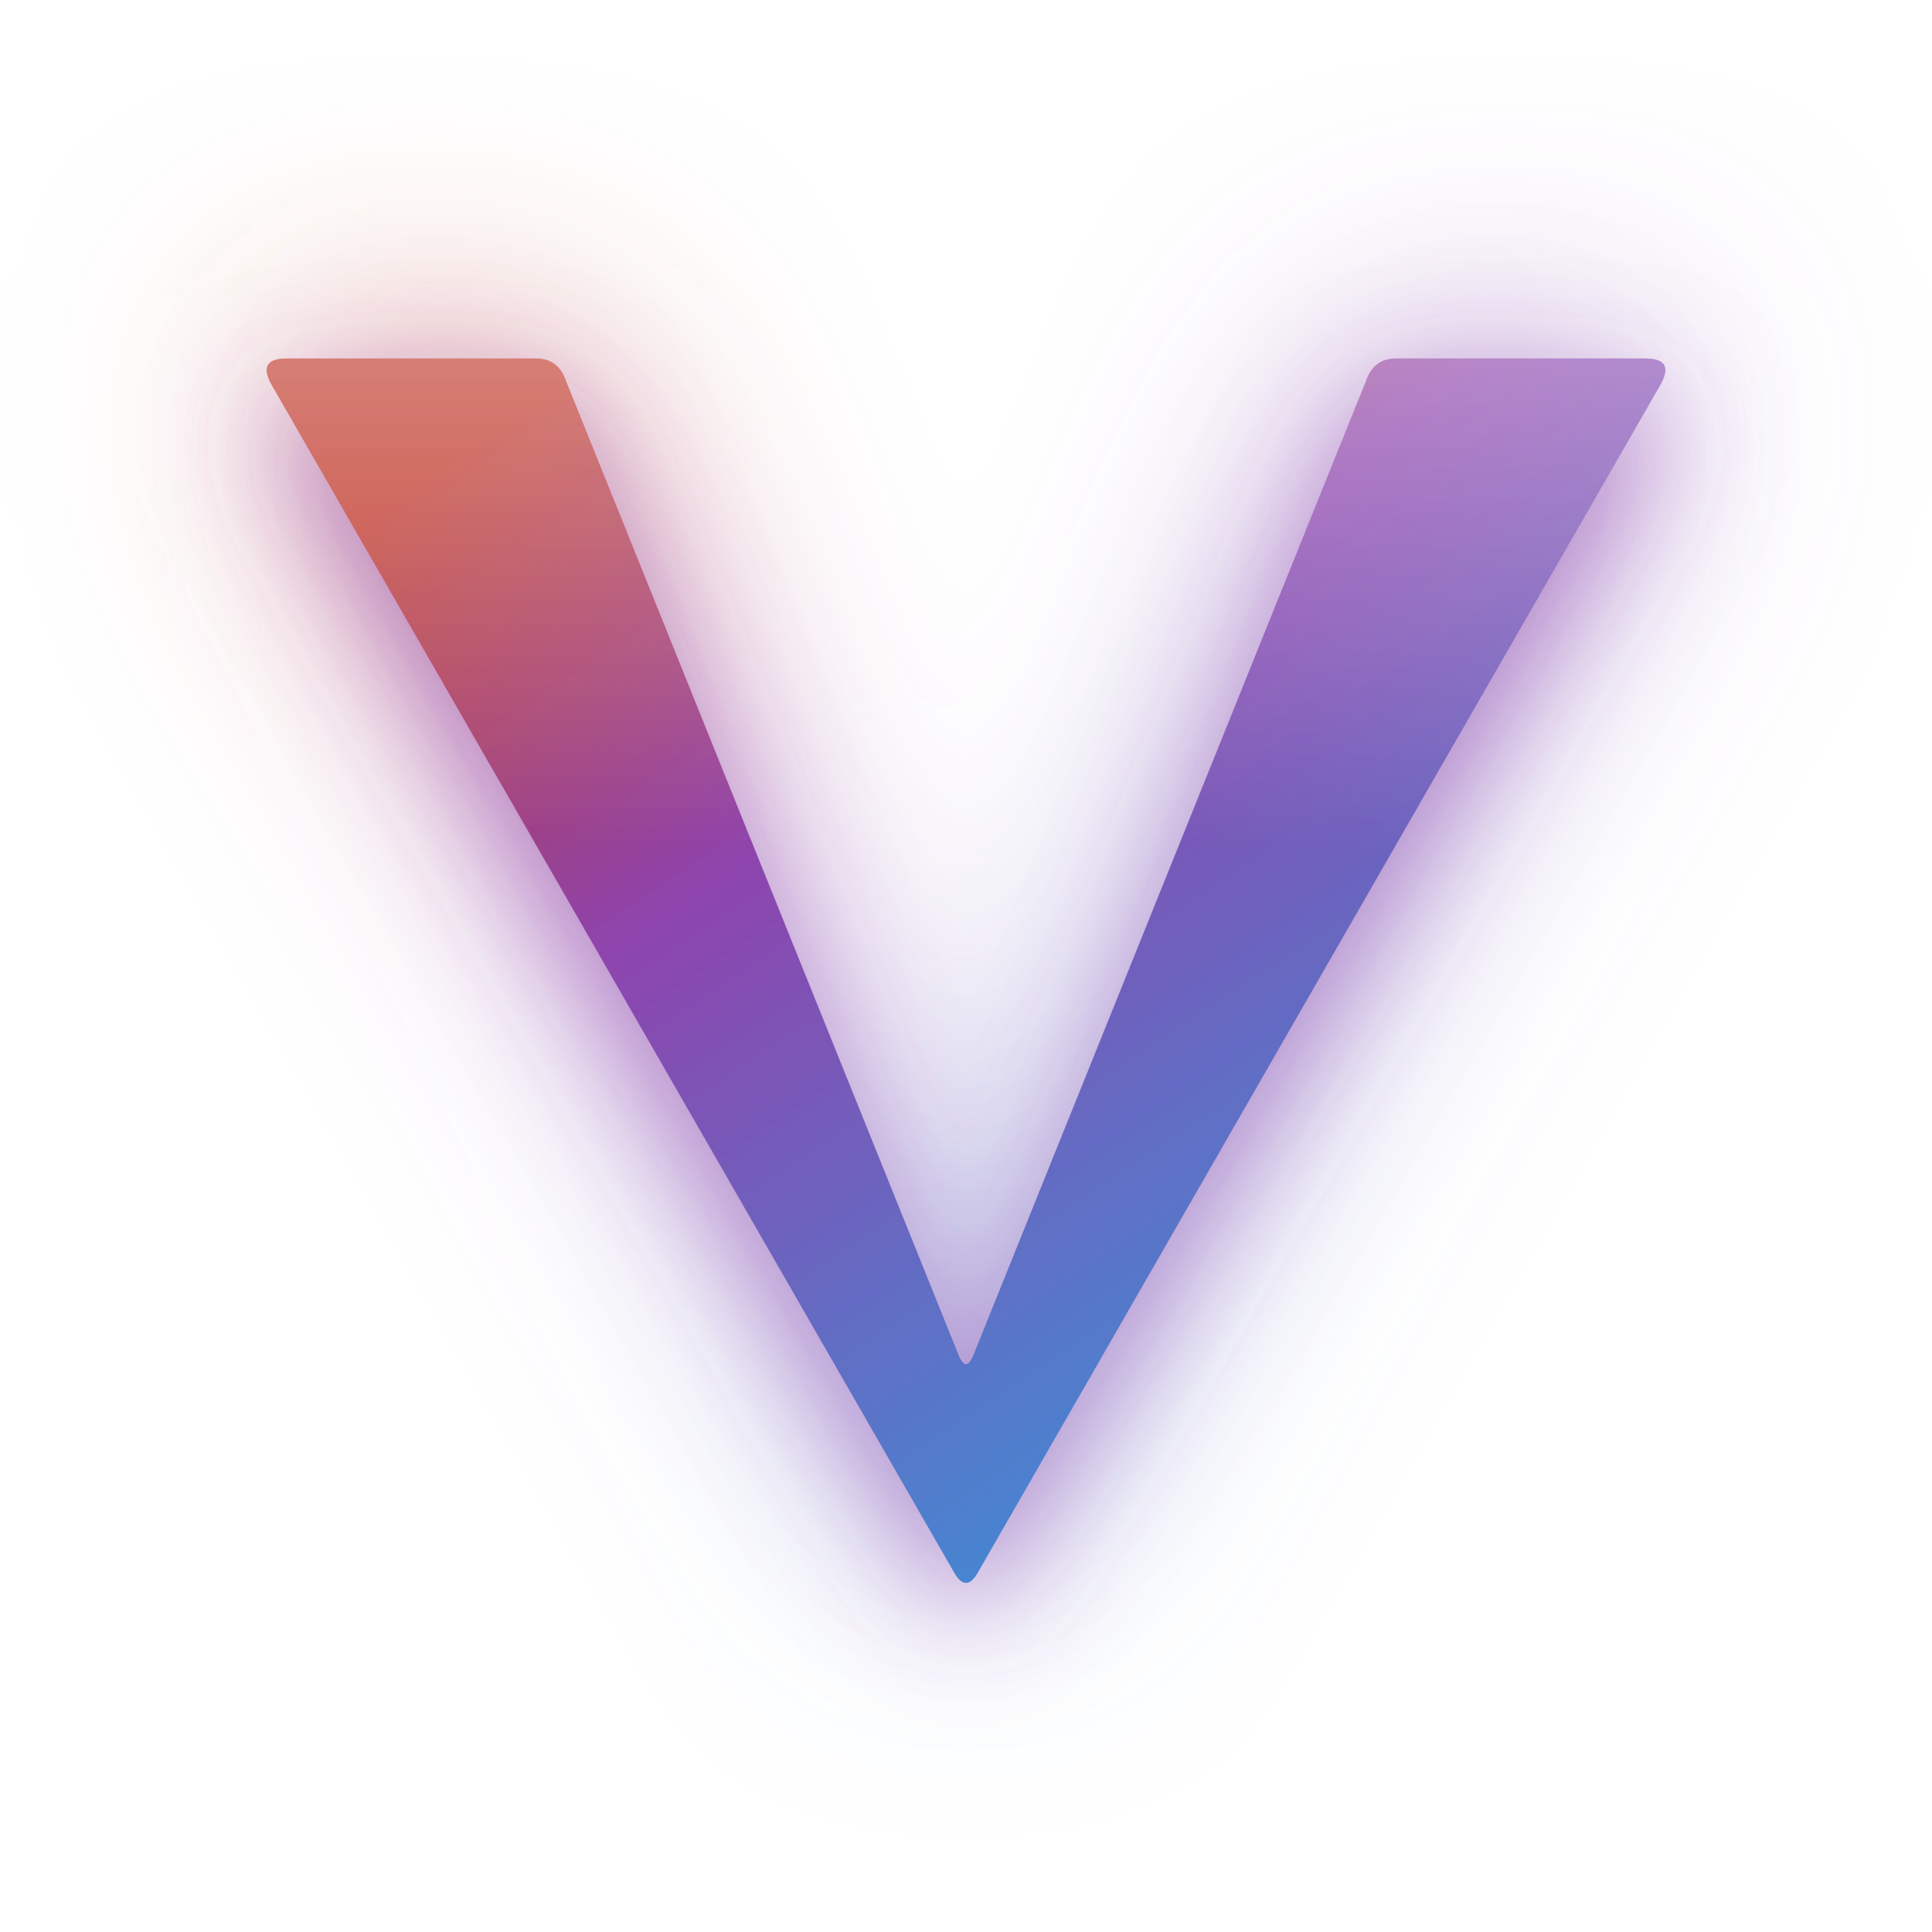
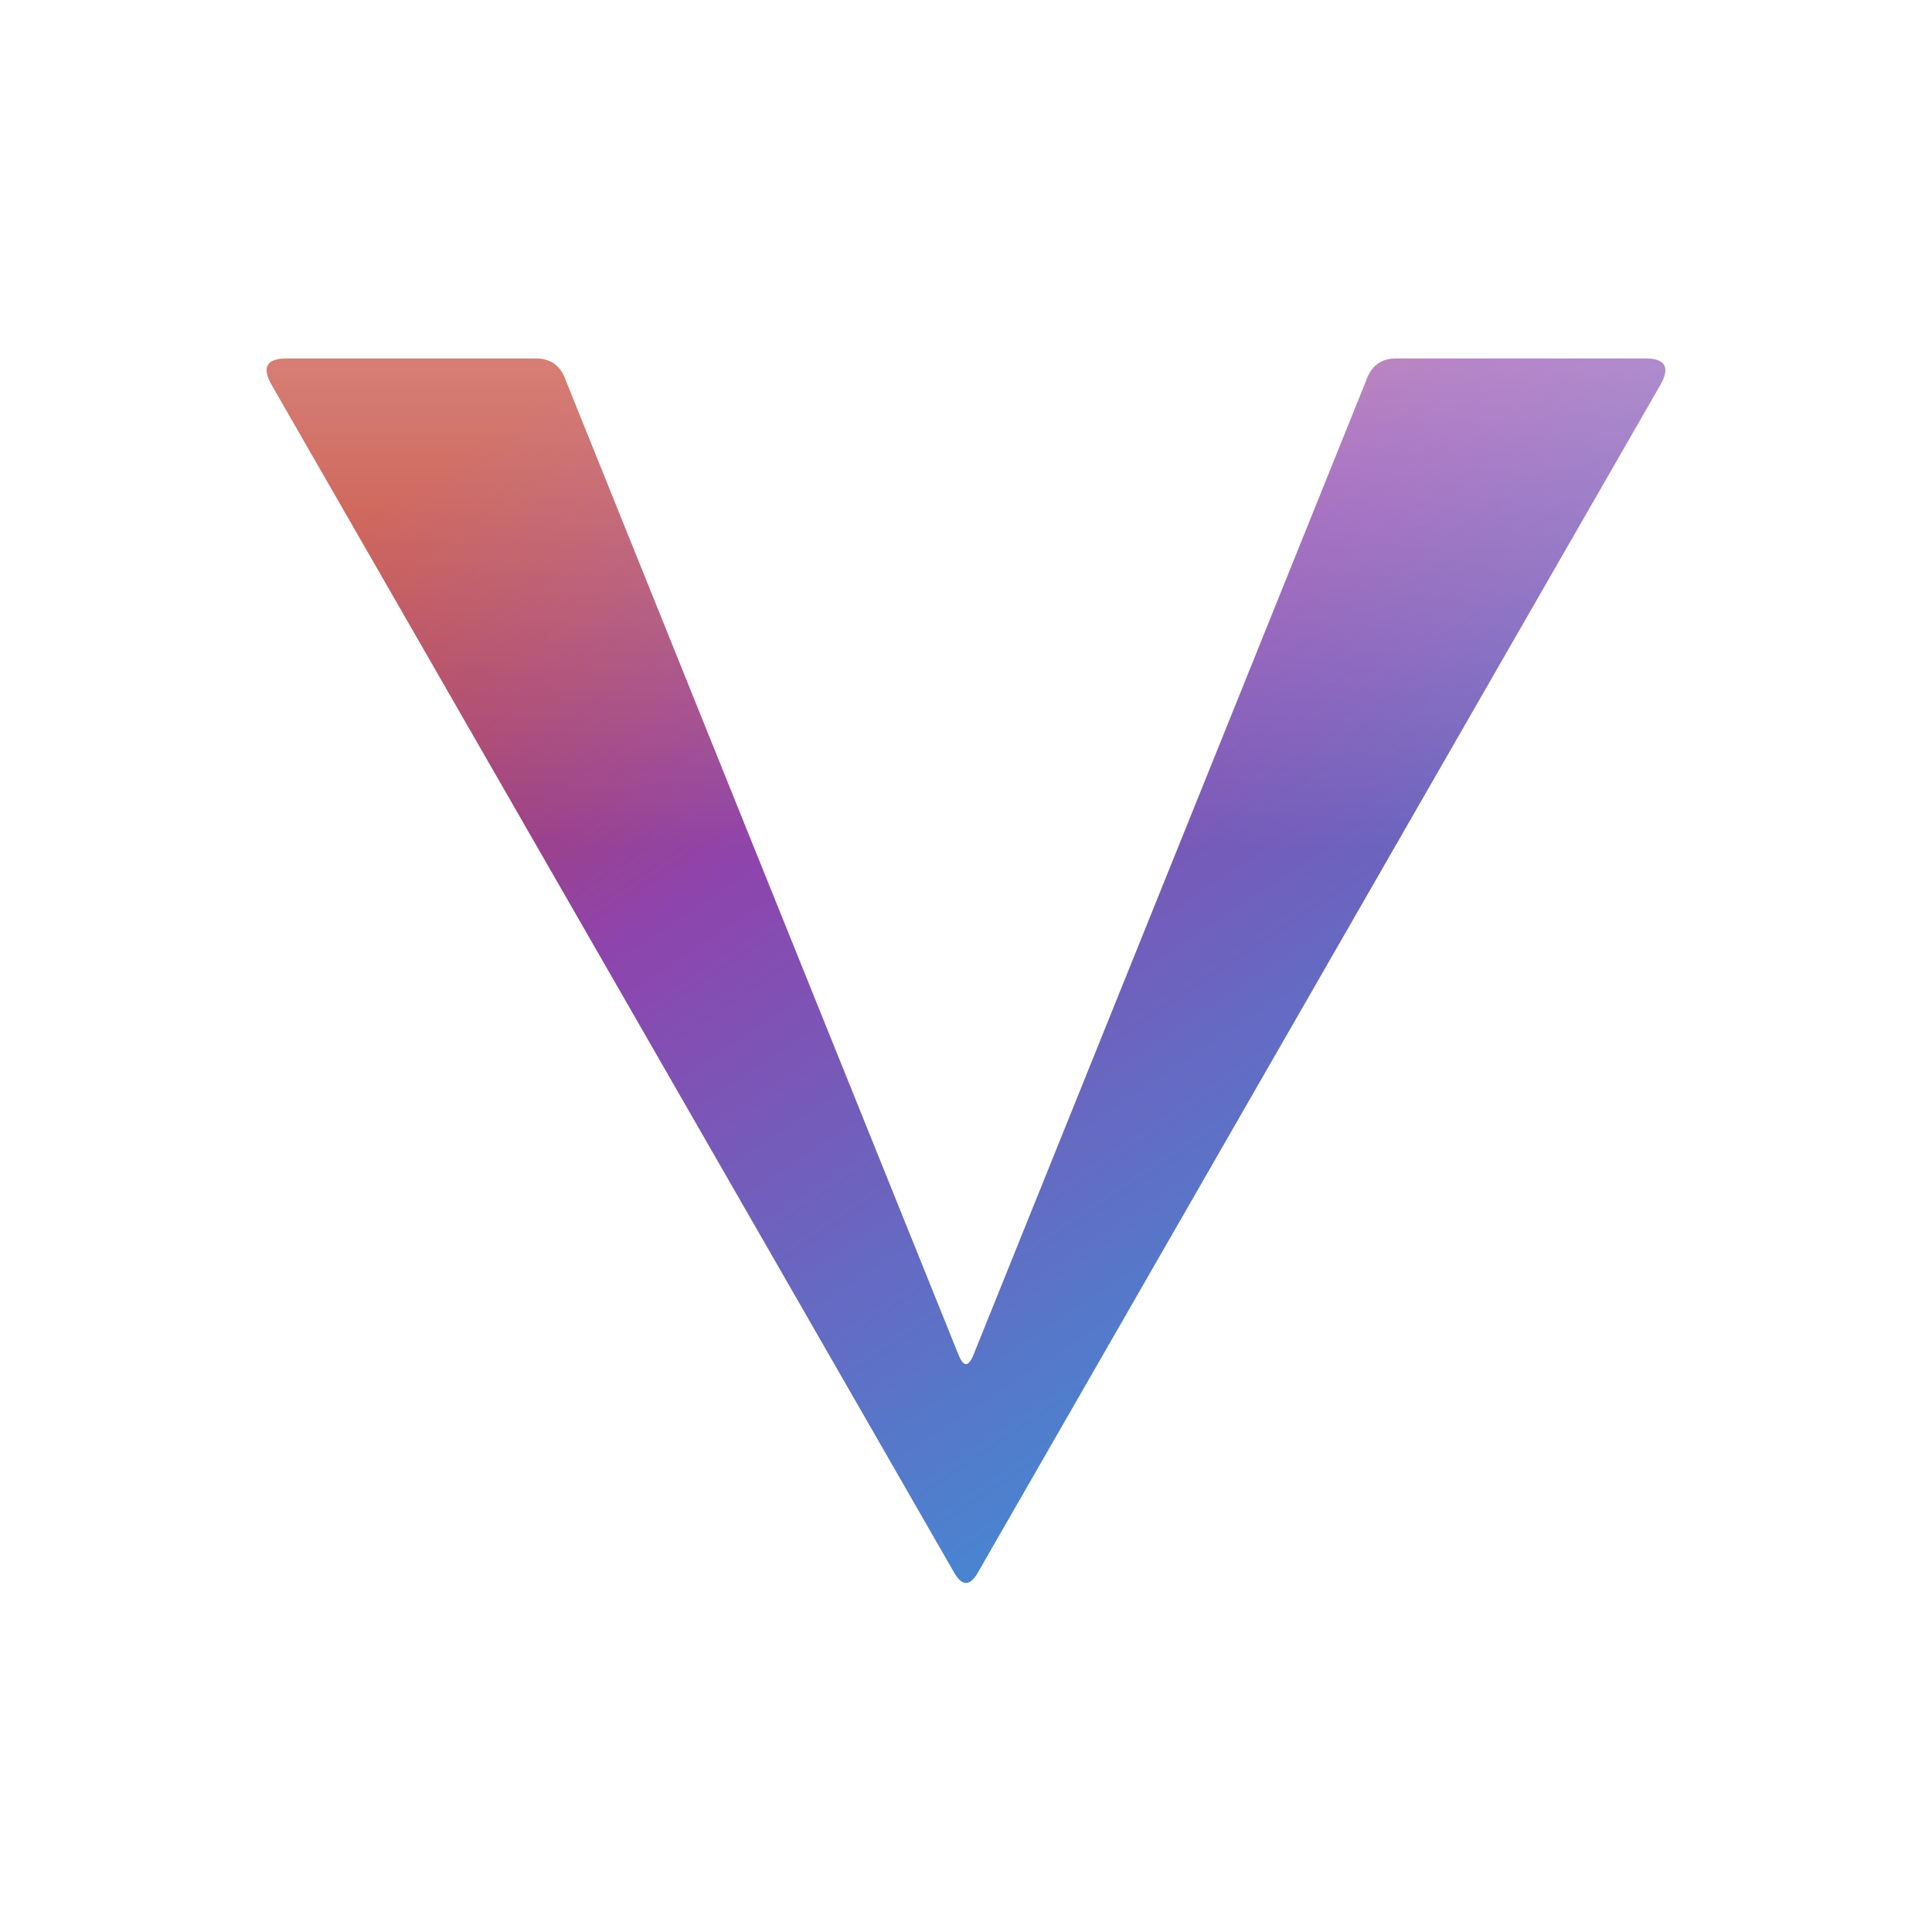
<svg xmlns="http://www.w3.org/2000/svg" width="512" height="512" viewBox="0 0 512 512">
  <defs>
    <linearGradient id="vfill" x1="0.18" y1="0.05" x2="0.86" y2="0.95">
      <stop offset="0%" stop-color="#C0392B" />
      <stop offset="34%" stop-color="#8E44AD" />
      <stop offset="72%" stop-color="#5876C9" />
      <stop offset="100%" stop-color="#3498DB" />
    </linearGradient>
    <linearGradient id="vhi" x1="0.5" y1="0" x2="0.5" y2="0.4">
      <stop offset="0%" stop-color="#FFFFFF" stop-opacity="0.42" />
      <stop offset="100%" stop-color="#FFFFFF" stop-opacity="0" />
    </linearGradient>
-     <filter id="bloom" x="-50%" y="-50%" width="200%" height="200%">
-       <feGaussianBlur stdDeviation="34" />
-     </filter>
-     <filter id="drop" x="-25%" y="-25%" width="150%" height="150%">
-       <feDropShadow dx="0" dy="12" stdDeviation="16" flood-color="#8E44AD" flood-opacity="0.55" />
-     </filter>
  </defs>
-   <path fill="url(#vfill)" opacity="0.55" filter="url(#bloom)" d="M 76 95 Q 68 95 72 102 L 253 417 Q 256 422 259 417 L 440 102 Q 444 95 436 95 L 370 95 Q 364 95 362 101 L 258 359 Q 256 364 254 359 L 150 101 Q 148 95 142 95 Z" />
-   <path fill="url(#vfill)" filter="url(#drop)" d="M 76 95 Q 68 95 72 102 L 253 417 Q 256 422 259 417 L 440 102 Q 444 95 436 95 L 370 95 Q 364 95 362 101 L 258 359 Q 256 364 254 359 L 150 101 Q 148 95 142 95 Z" />
+   <path fill="url(#vfill)" d="M 76 95 Q 68 95 72 102 L 253 417 Q 256 422 259 417 L 440 102 Q 444 95 436 95 L 370 95 Q 364 95 362 101 L 258 359 Q 256 364 254 359 L 150 101 Q 148 95 142 95 Z" />
  <path fill="url(#vhi)" opacity="0.85" d="M 76 95 Q 68 95 72 102 L 253 417 Q 256 422 259 417 L 440 102 Q 444 95 436 95 L 370 95 Q 364 95 362 101 L 258 359 Q 256 364 254 359 L 150 101 Q 148 95 142 95 Z" />
</svg>
